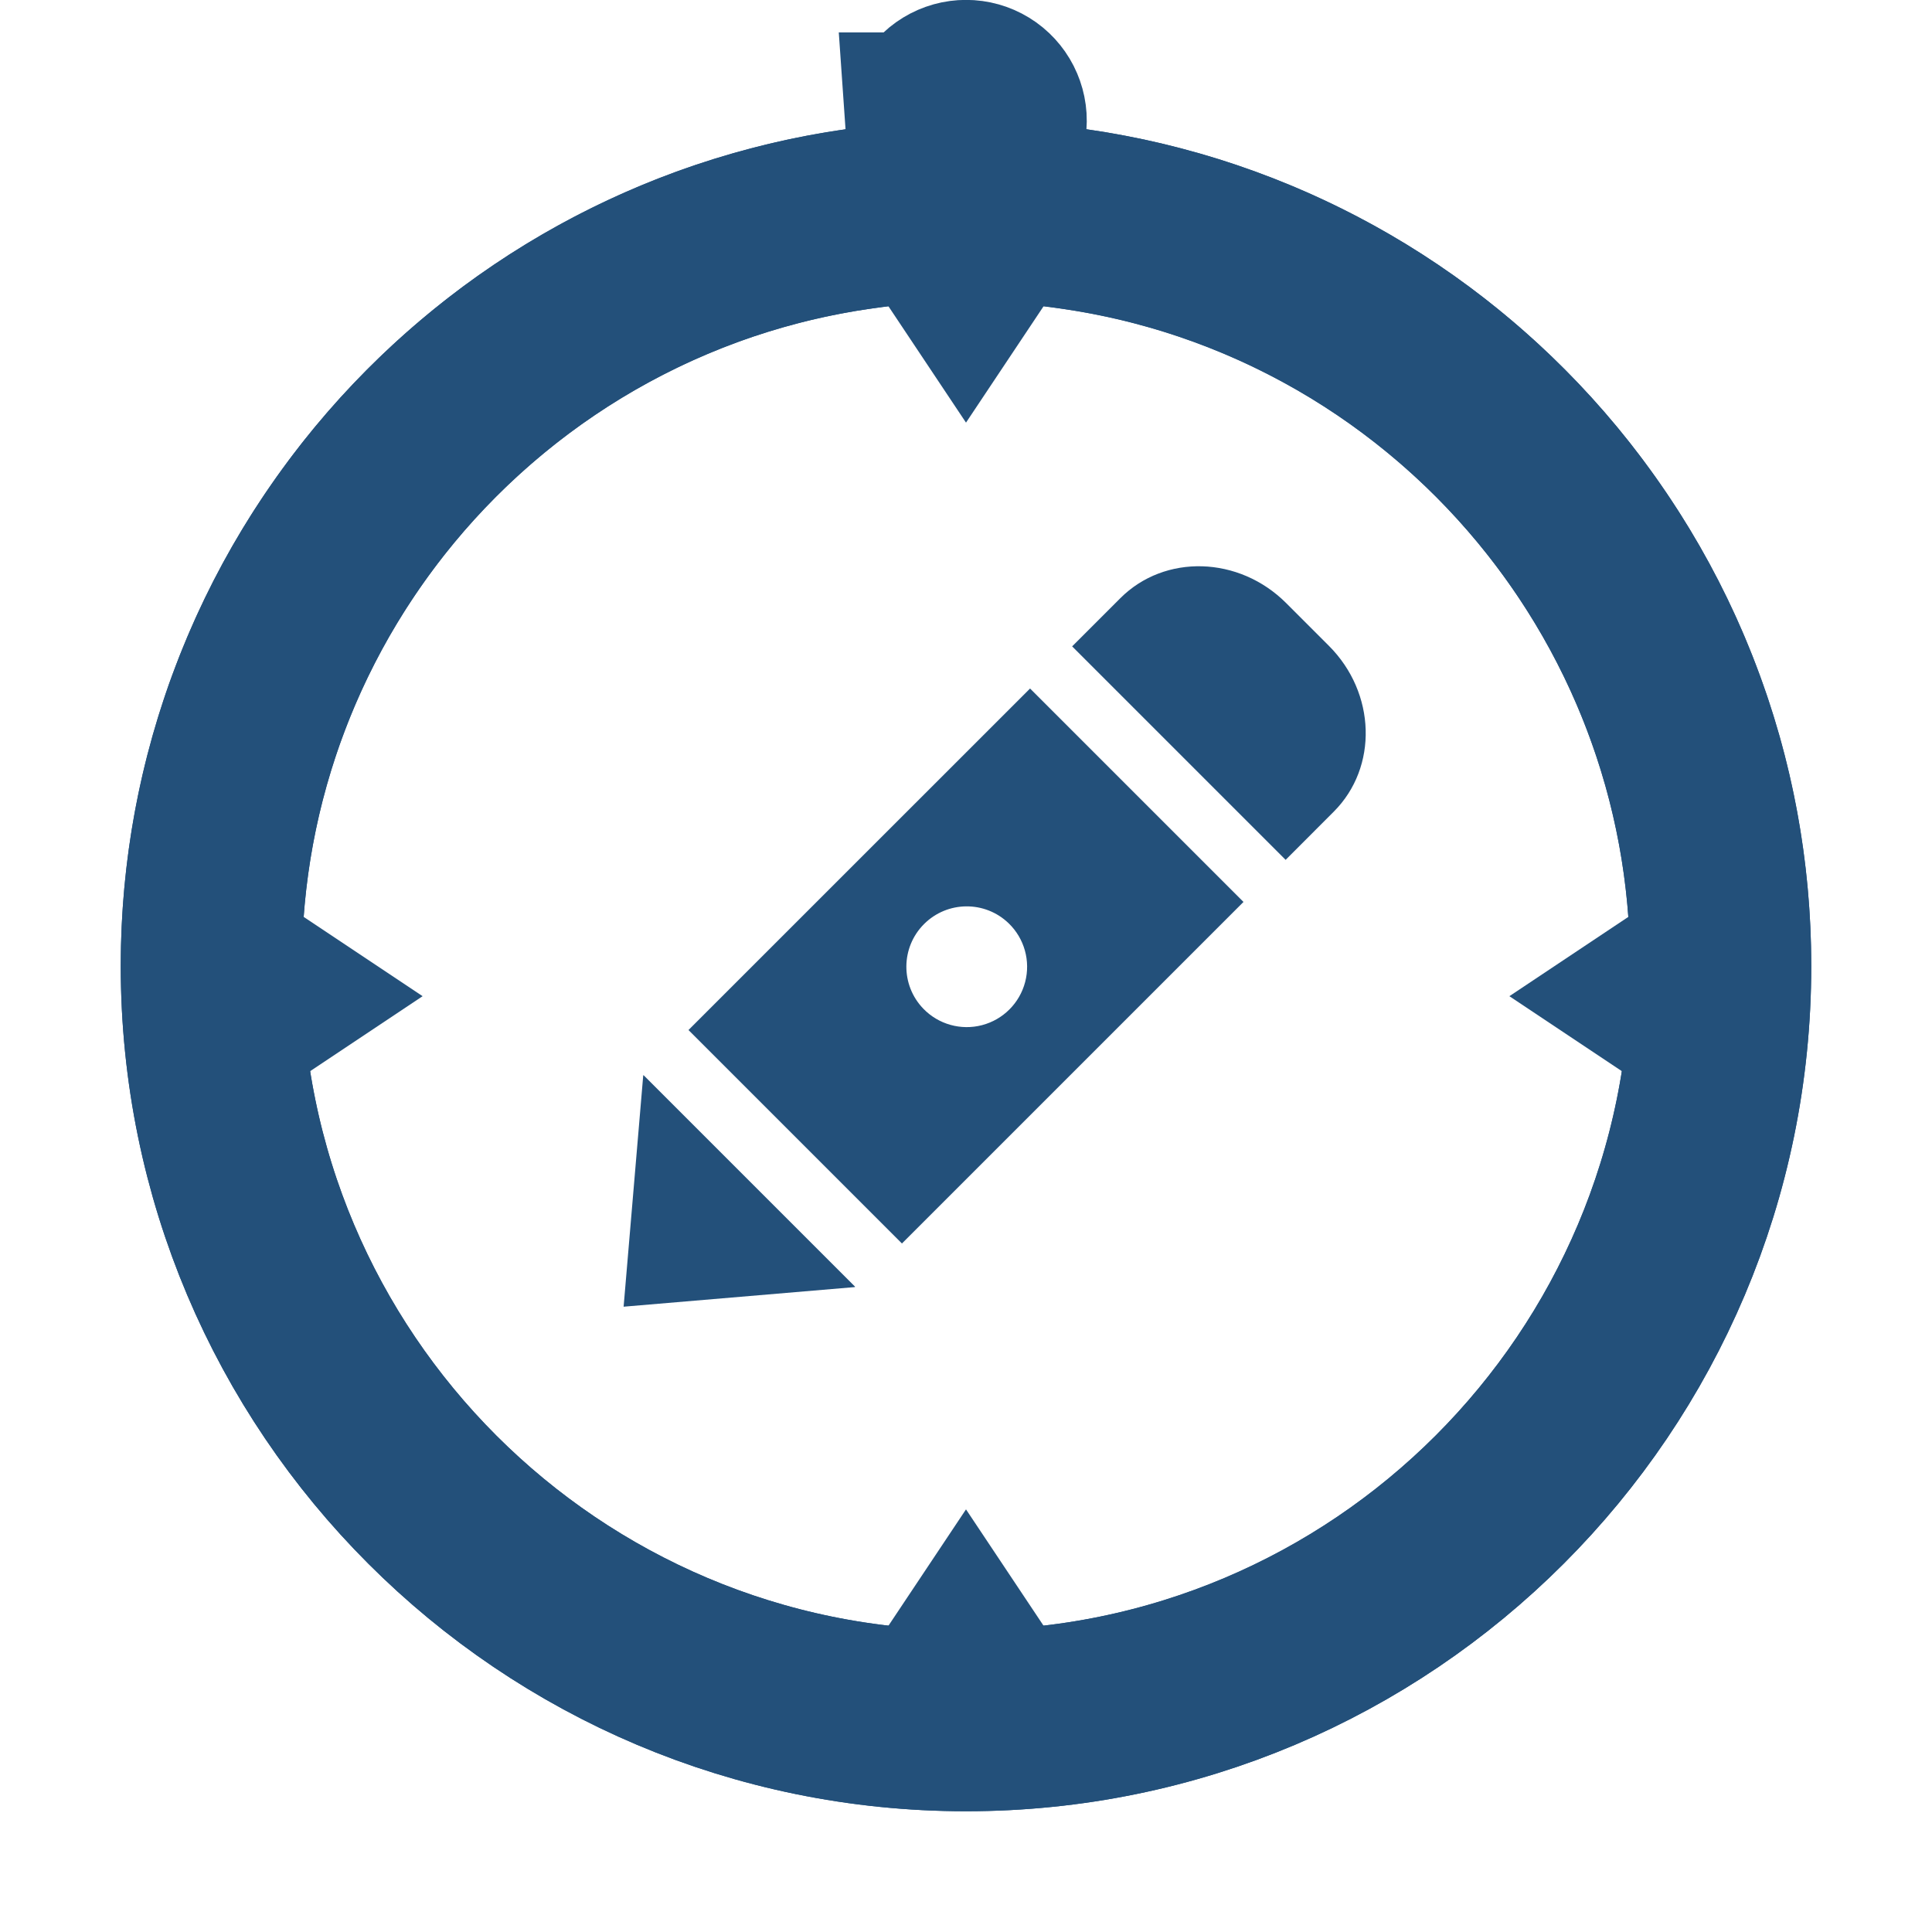
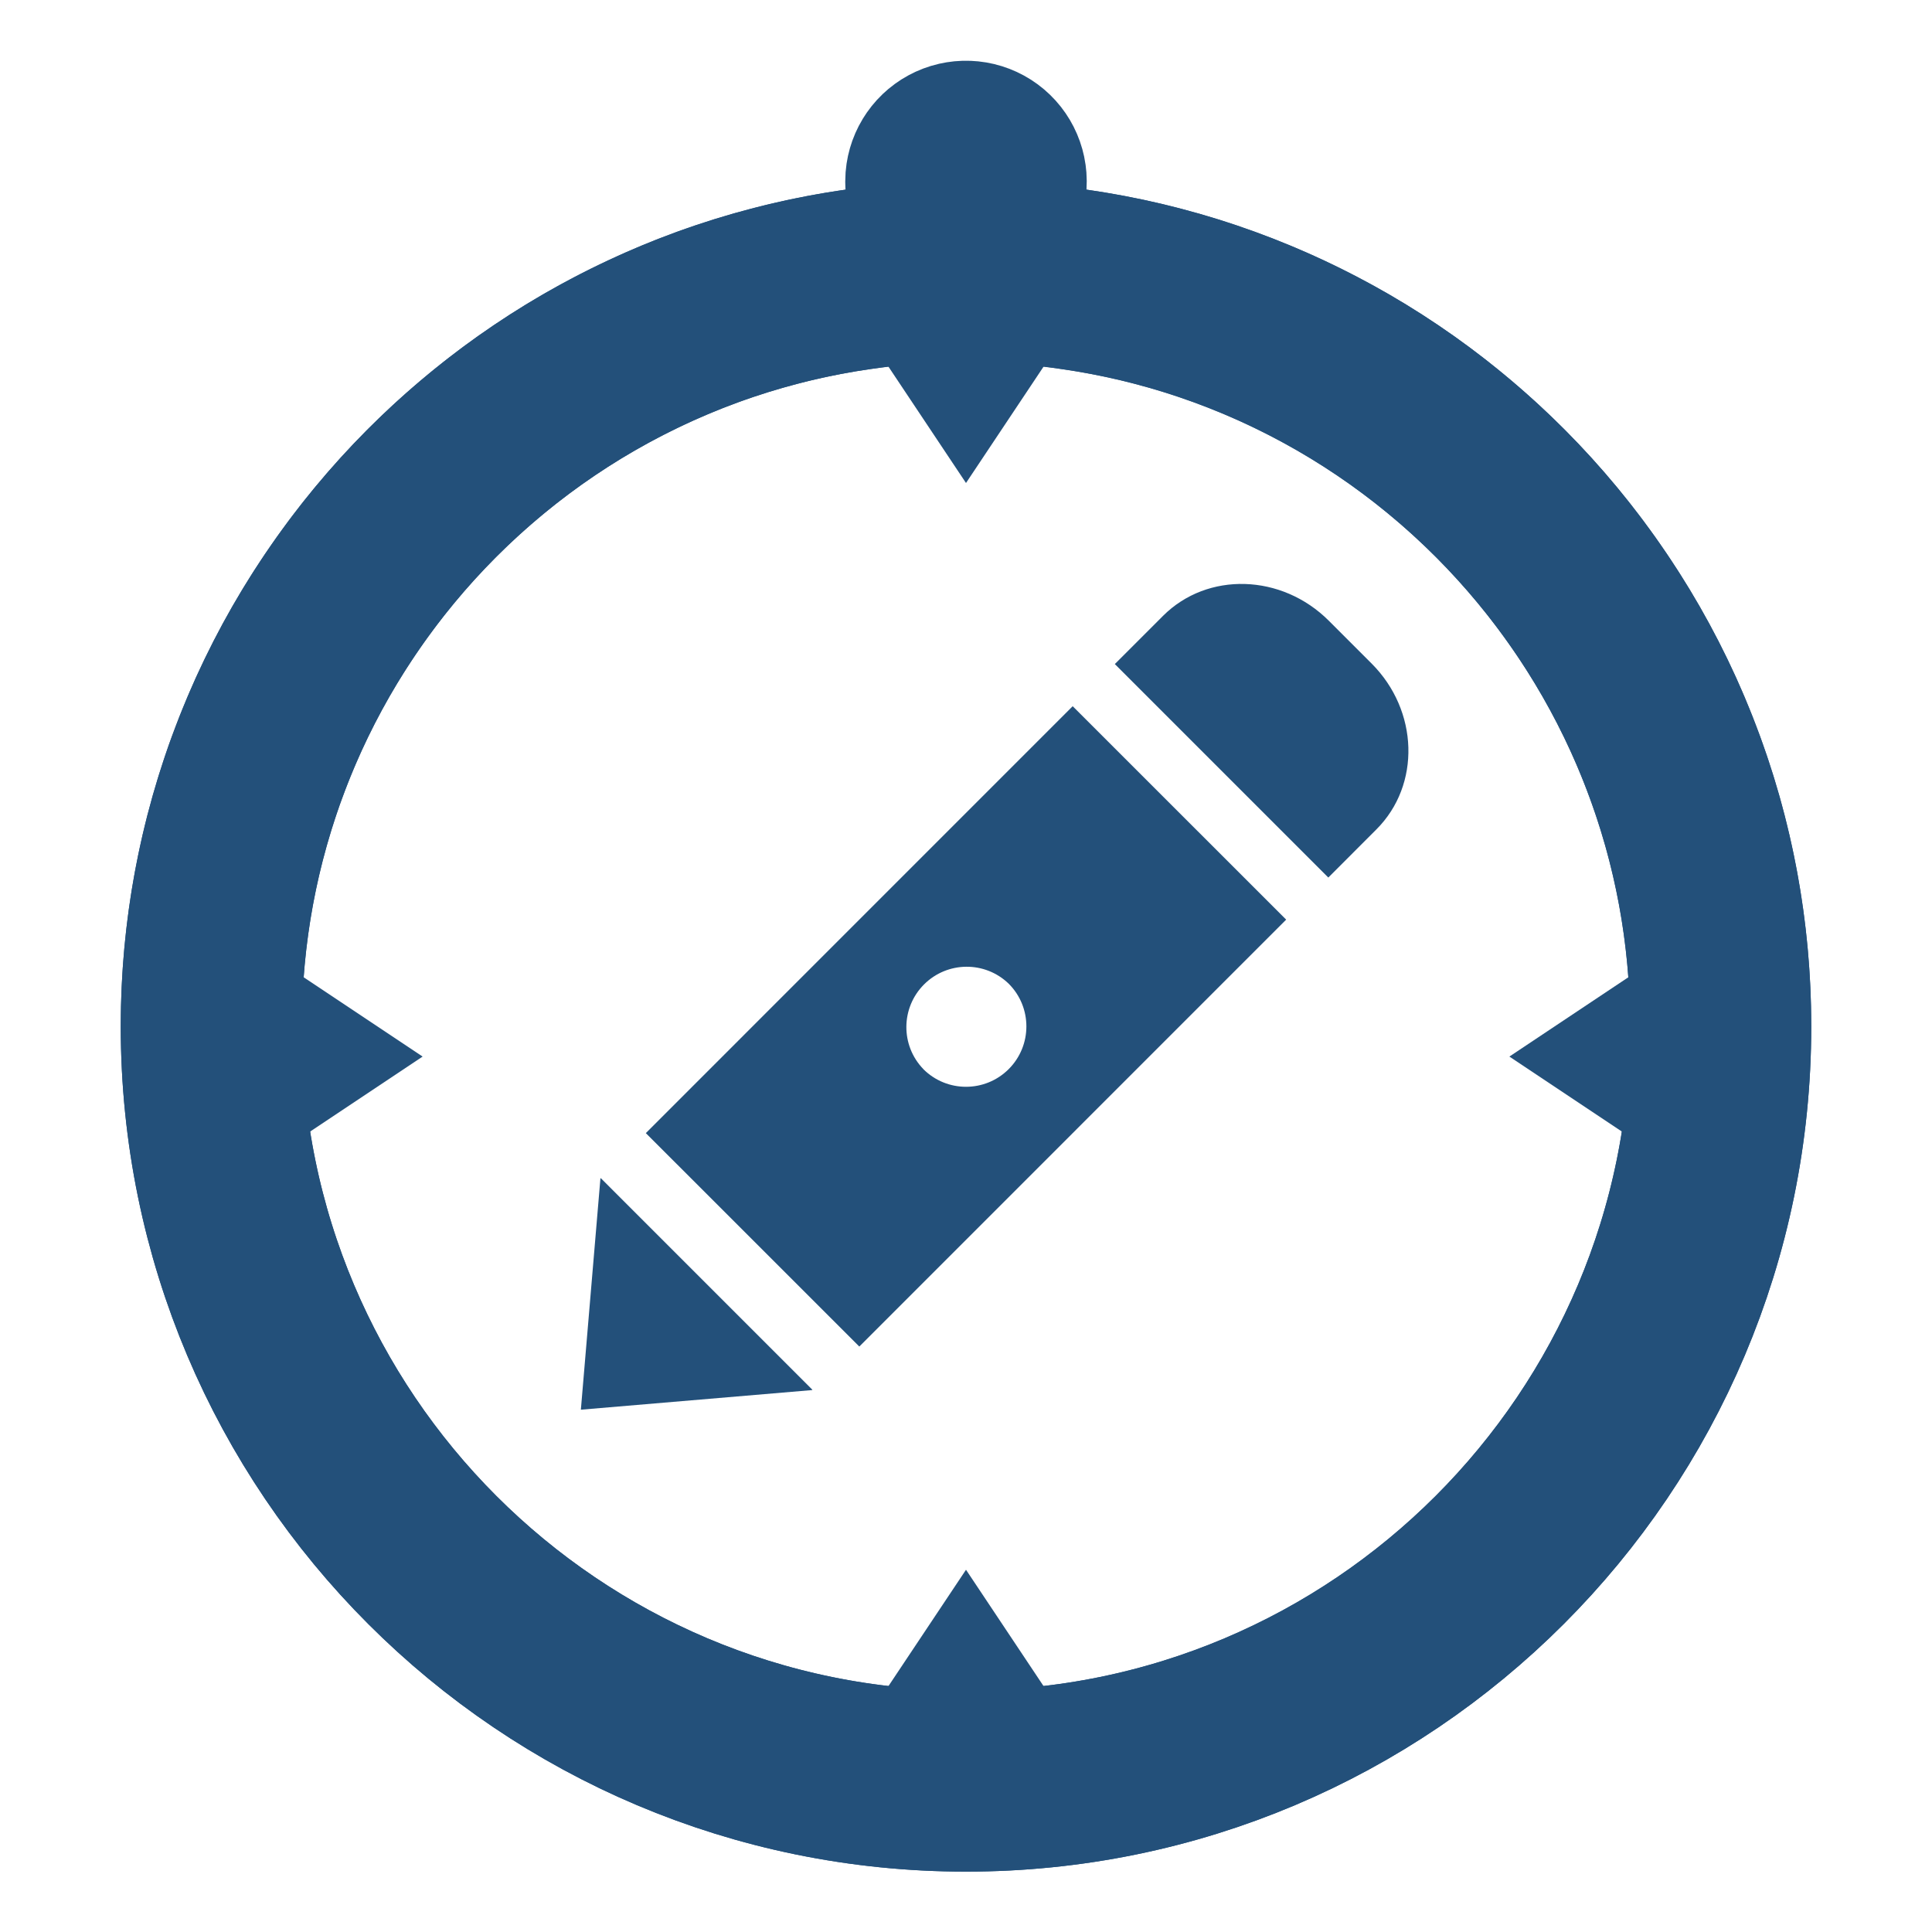
<svg xmlns="http://www.w3.org/2000/svg" viewBox="0 0 32 32">
-   <g fill="none" fill-rule="evenodd">
-     <circle cx="16" cy="16" r="12.5" stroke="#23507A" stroke-width="3" />
-     <path fill="#23507A" fill-rule="nonzero" d="M11.404 17.06l5.657-5.656 3.535 3.535-5.657 5.657-3.535-3.535zm3.889-.353a1 1 0 1 0 1.414-1.414 1 1 0 0 0-1.414 1.414zm-4.635 1.1l3.507 3.507h-.008l.004.004-3.832.325.325-3.832.003.003v-.007zm11.353-7.11c.78.78.817 2.01.08 2.747l-.797.798-3.536-3.536.798-.798c.736-.736 1.966-.7 2.747.081l.708.708z" />
-     <path stroke="#23507A" stroke-width="3" d="M15.501 2.037l.097 1.392-1.381.197C8.1 4.499 3.5 9.76 3.5 16c0 6.904 5.596 12.5 12.5 12.5S28.5 22.904 28.5 16c0-6.24-4.601-11.501-10.717-12.374l-1.381-.197.097-1.392a.5.5 0 1 0-.997 0z" />
-     <path fill="#23507A" d="M16 7l-2-3h4zM16 25l2 3h-4zM25 16.5l3-2v4zM7 16.5l-3 2v-4z" />
+   <g fill="none" fill-rule="evenodd" transform="translate(2 1)">
+     <circle cx="14" cy="16" r="12.5" stroke="#23507A" stroke-width="3" />
+     <path fill="#23507A" fill-rule="nonzero" d="M8.697 17.768l7.07-7.071 3.536 3.535-7.07 7.071-3.536-3.535zm4.596-1.06a1 1 0 1 0 1.414-1.415 1 1 0 0 0-1.414 1.414zM7.95 18.513l3.507 3.507h-.008l.004.004-3.832.325.324-3.832.004.003v-.007zM20.718 9.99c.78.78.817 2.01.08 2.747l-.797.798-3.536-3.536.798-.798c.736-.736 1.966-.7 2.747.081l.708.708z" />
+     <path stroke="#23507A" stroke-width="3" d="M13.5 2l.001.037.097 1.392-1.381.197C6.1 4.499 1.5 9.76 1.5 16c0 6.904 5.596 12.5 12.5 12.5S26.5 22.904 26.5 16c0-6.24-4.601-11.501-10.717-12.374l-1.381-.197.097-1.392A.5.5 0 1 0 13.5 2z" />
+     <path fill="#23507A" d="M14 7l-2-3h4zM14 25l2 3h-4zM23 16.5l3-2v4zM5 16.5l-3 2v-4z" />
  </g>
</svg>
